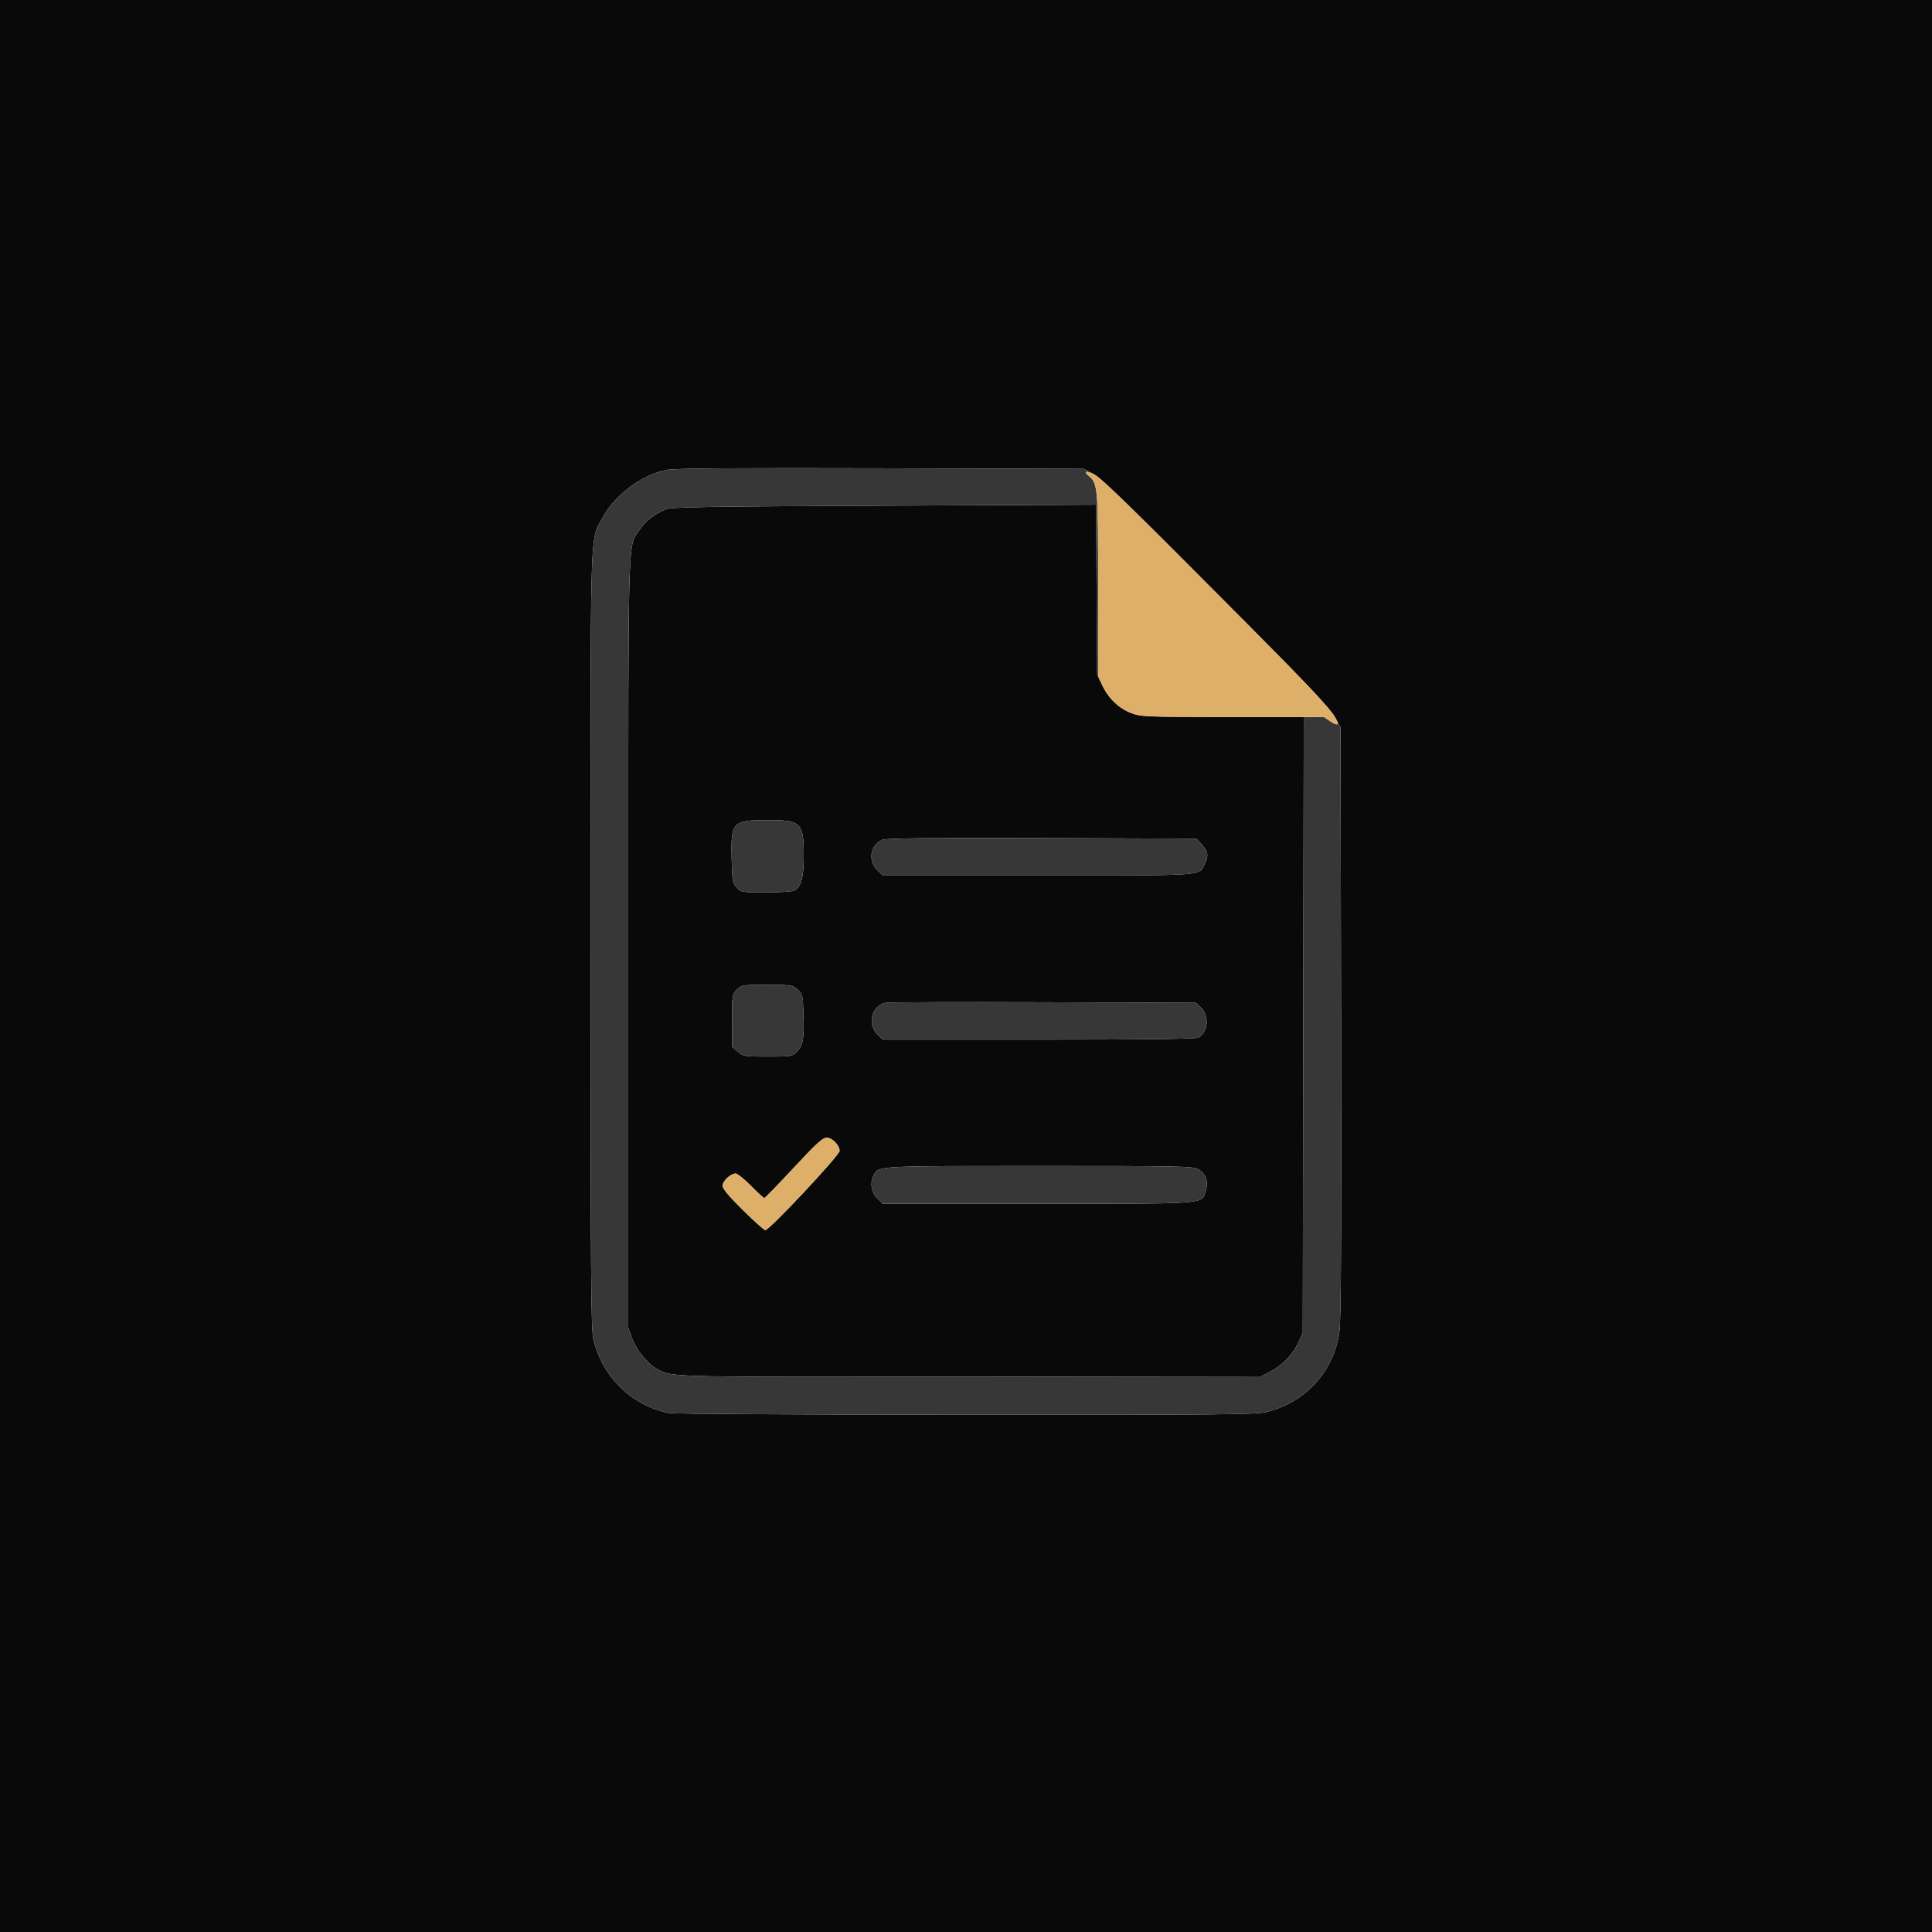
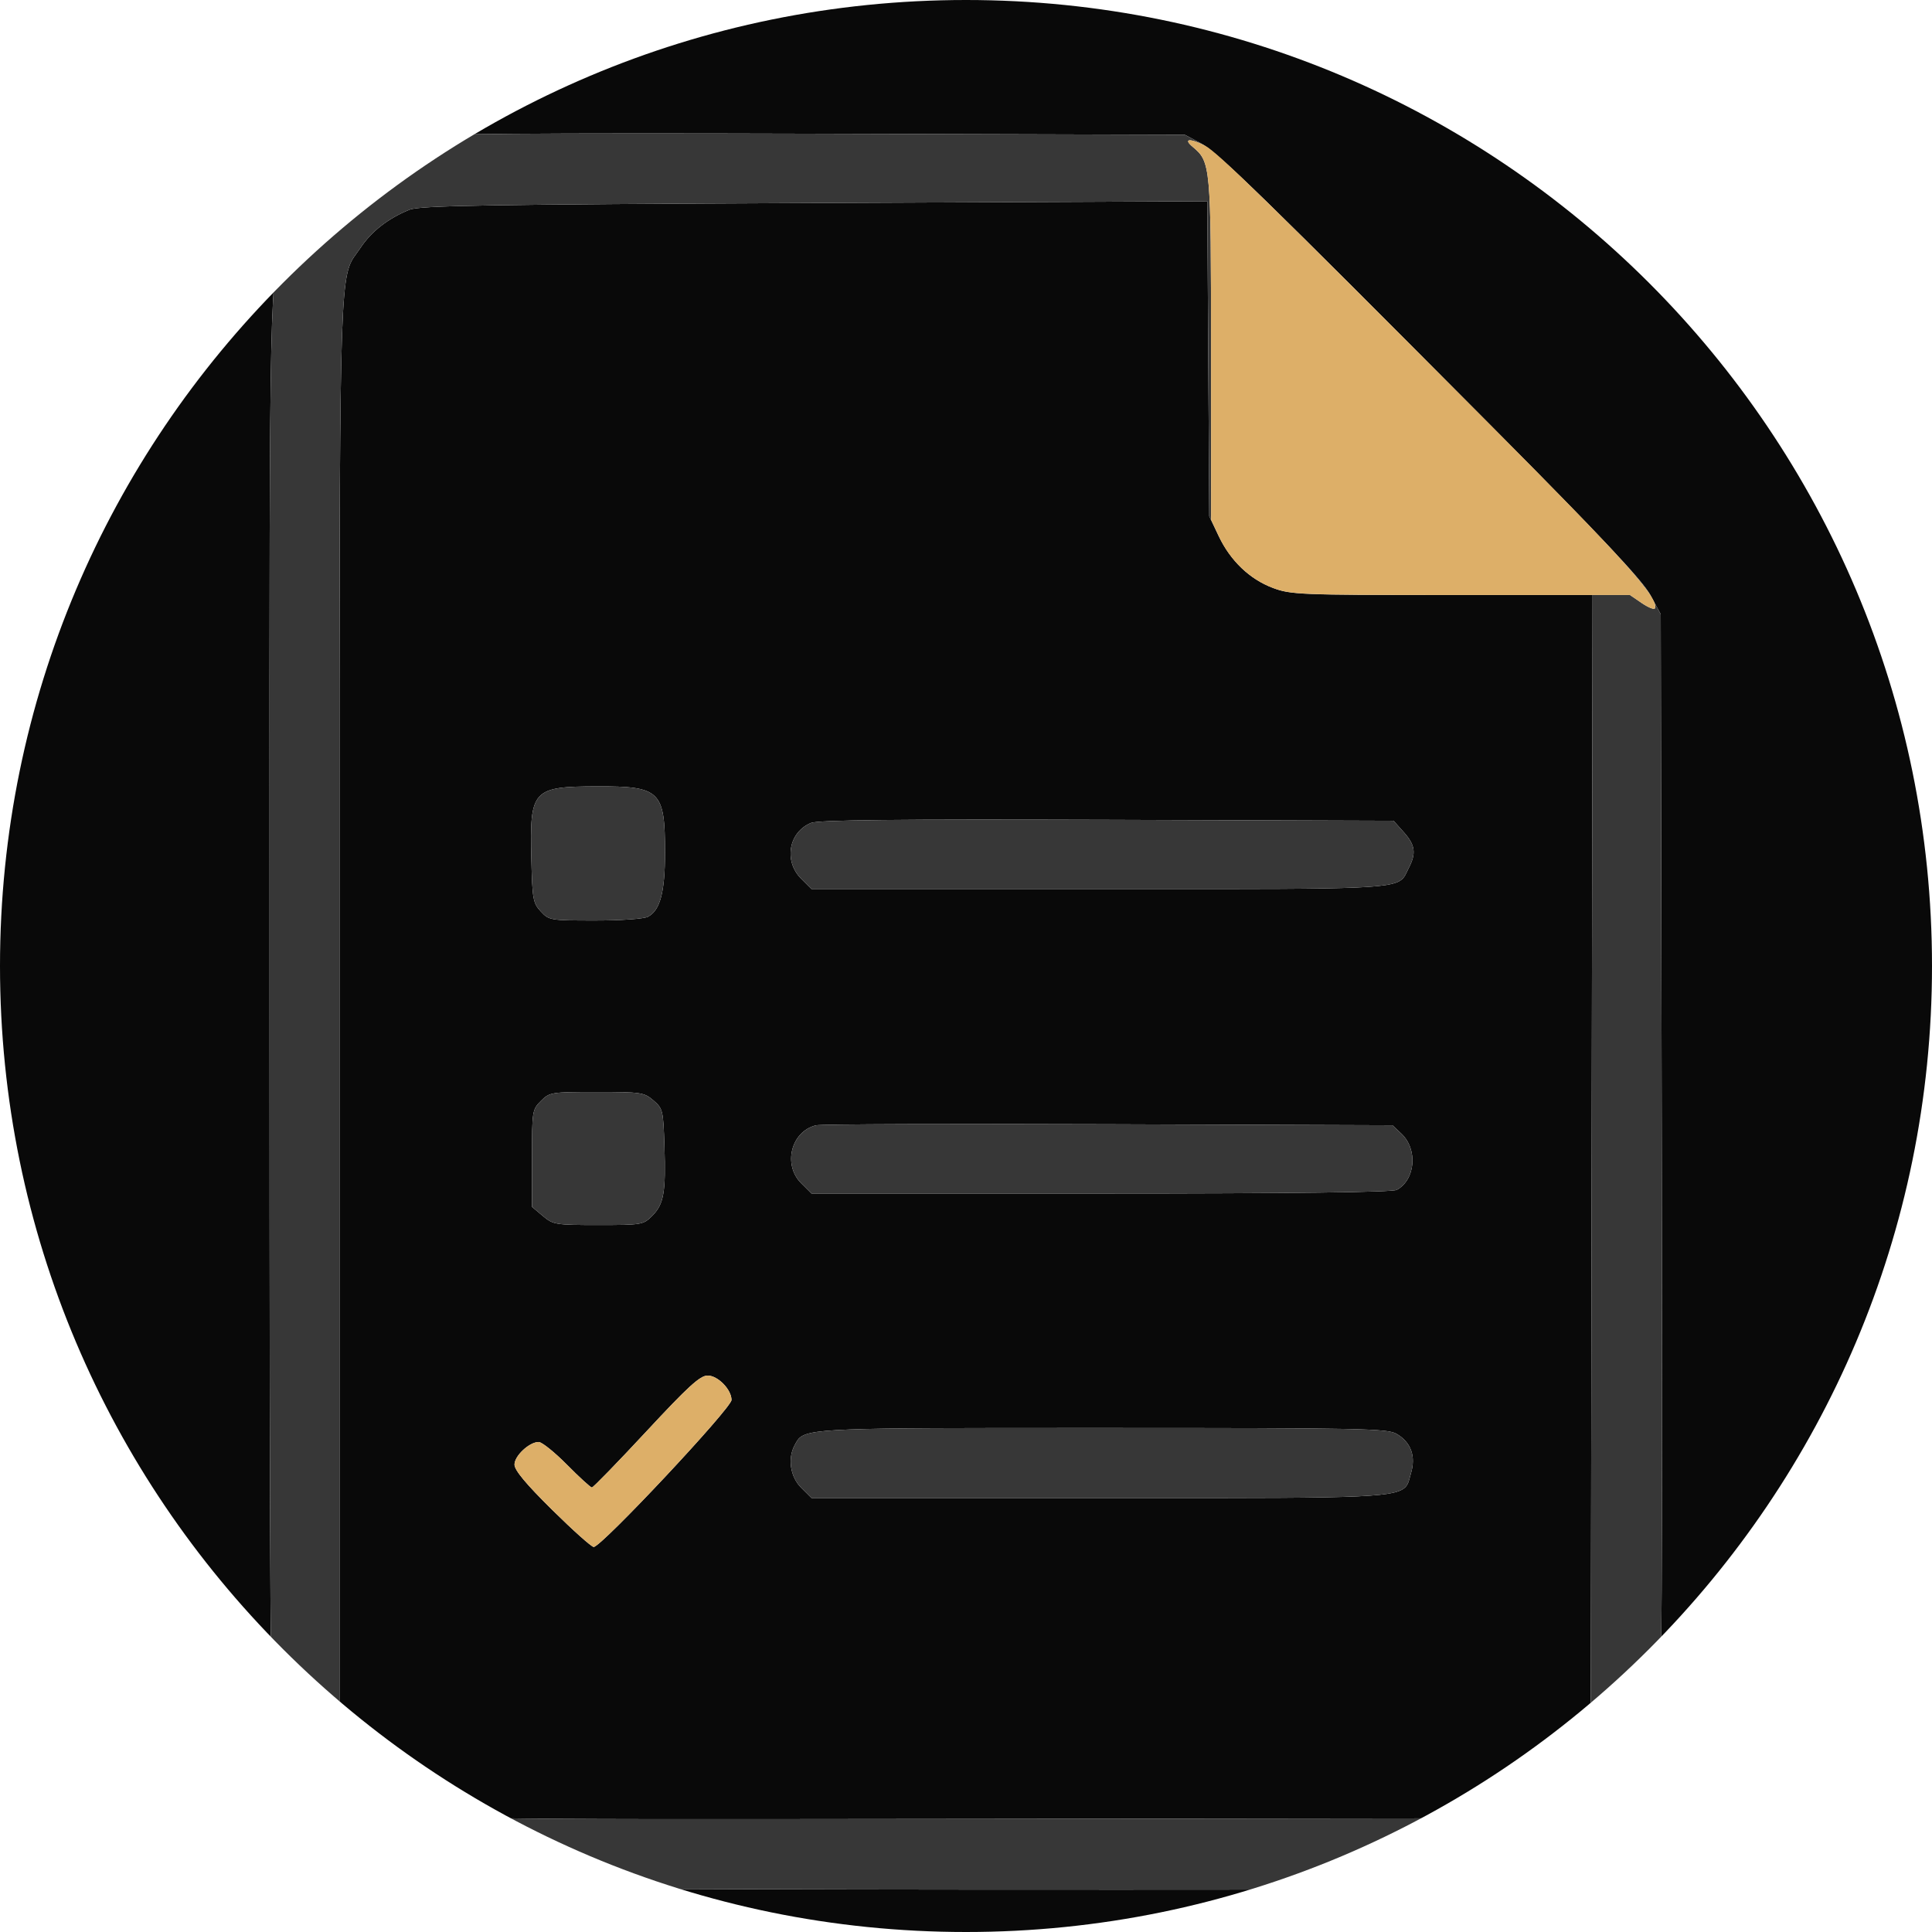
- <svg xmlns="http://www.w3.org/2000/svg" width="1024" height="1024" viewBox="0 0 1024 1024">
-   <g>
+ <svg xmlns="http://www.w3.org/2000/svg" width="1024" height="1024" viewBox="236 210 552 552">
+   <defs>
+     <clipPath id="icon-circle">
+       <circle cx="512" cy="486" r="276" />
+     </clipPath>
+   </defs>
+   <g clip-path="url(#icon-circle)">
    <path d="M 0.00 0.00 L 1024.00 0.00 L 1024.00 1024.00 L 0.00 1024.00 ZM 354.50 748.96 C356.70,749.41 427.35,749.82 511.50,749.88 C643.83,749.96 665.35,749.77 670.82,748.48 C691.83,743.53 706.98,727.02 709.92,705.88 C710.78,699.72 711.01,656.12 710.79,541.50 L 710.50 385.50 L 707.54 380.00 C705.32,375.88 693.93,363.78 662.04,331.68 C596.79,266.00 583.92,253.47 579.00,250.87 L 574.50 248.50 L 467.00 248.20 C389.55,247.98 357.82,248.22 353.50,249.04 C340.21,251.56 325.78,262.34 319.28,274.59 C318.48,276.10 317.79,277.20 317.18,278.34 C312.97,286.27 312.97,296.43 313.01,457.76 C313.01,470.23 313.01,483.61 313.01,497.96 C313.03,675.65 313.23,704.35 314.51,709.76 C319.22,729.75 334.67,744.90 354.50,748.96 ZM 673.50 726.84 L 668.50 729.50 L 514.00 729.69 L 502.69 729.70 C364.92,729.87 356.81,729.88 350.26,726.68 C349.67,726.40 349.10,726.08 348.45,725.74 C343.55,723.19 337.44,715.80 335.14,709.63 L 333.00 703.92 L 333.00 499.64 C333.00,486.02 333.00,473.27 333.00,461.35 C332.98,298.56 332.98,289.60 337.13,283.45 C337.67,282.64 338.29,281.88 338.99,280.83 C342.11,276.12 346.88,272.40 353.00,269.92 C355.93,268.73 374.93,268.42 468.72,268.00 L 580.94 267.50 L 581.50 357.50 L 584.11 363.00 C587.54,370.21 593.03,375.49 599.69,377.98 C604.78,379.89 607.42,380.00 648.05,380.00 L 691.02 380.00 L 690.50 706.50 L 688.20 711.50 C685.30,717.81 679.93,723.41 673.50,726.84 ZM 464.92 635.08 L 467.85 638.00 L 549.97 638.00 C554.59,638.00 558.96,638.00 563.10,638.00 C627.08,638.02 635.85,638.02 638.06,634.21 C638.56,633.36 638.72,632.32 639.10,631.05 C640.59,626.10 639.17,622.12 635.05,619.69 C632.43,618.14 625.45,618.00 551.05,618.00 L 546.06 618.00 C473.57,618.00 466.43,618.00 463.92,621.41 C463.59,621.86 463.34,622.37 463.03,622.94 C460.99,626.75 461.80,631.96 464.92,635.08 ZM 464.92 548.08 L 467.85 551.00 L 550.49 551.00 C605.26,551.00 633.78,550.65 635.06,549.97 C640.42,547.10 641.15,538.37 636.40,533.91 L 633.84 531.50 L 552.67 531.22 C508.03,531.06 470.45,531.19 469.16,531.51 C462.03,533.25 459.60,542.76 464.92,548.08 ZM 464.92 461.08 L 467.85 464.00 L 550.20 464.00 C555.21,464.00 559.93,464.00 564.36,464.00 C627.36,464.02 634.70,464.02 637.18,460.55 C637.68,459.85 637.98,459.00 638.51,457.99 C640.68,453.77 640.36,451.43 637.08,447.77 L 634.16 444.50 L 552.33 444.23 C492.18,444.04 469.76,444.27 467.71,445.12 C461.31,447.77 459.87,456.03 464.92,461.08 ZM 390.51 470.41 C392.85,472.94 393.20,473.00 406.02,473.00 C413.50,473.00 420.00,472.54 421.15,471.92 C424.63,470.06 426.00,464.89 426.00,453.60 C426.00,435.92 424.67,434.63 406.61,434.68 C388.13,434.73 387.33,435.61 387.81,455.26 C388.09,466.92 388.29,468.02 390.51,470.41 ZM 391.08 557.41 C394.04,559.90 394.64,560.00 406.94,560.00 C419.39,560.00 419.80,559.93 422.34,557.39 C425.67,554.06 426.27,550.68 425.84,537.51 C425.51,527.23 425.39,526.73 422.69,524.41 C420.03,522.12 419.21,522.00 406.49,522.00 C393.47,522.00 393.02,522.07 390.55,524.55 C388.06,527.03 388.00,527.43 388.00,540.96 L 388.00 554.82 ZM 393.75 641.37 C399.66,647.21 405.01,651.99 405.63,651.99 C407.80,652.01 445.00,612.32 445.00,609.99 C445.00,607.00 441.08,603.00 438.18,603.02 C436.01,603.03 432.65,606.10 420.64,619.02 C412.47,627.81 405.48,635.00 405.11,635.00 C404.74,635.00 401.54,632.08 398.00,628.50 C394.46,624.92 390.82,622.00 389.91,622.00 C387.23,622.00 383.00,625.95 383.00,628.45 C383.00,630.06 386.26,633.97 393.75,641.37 Z" fill="rgb(9,9,9)" />
-     <path d="M 354.50 748.96 C334.67,744.90 319.22,729.75 314.51,709.76 C313.23,704.35 313.03,675.65 313.01,497.96 C313.01,483.61 313.01,470.23 313.01,457.76 C312.97,296.43 312.97,286.27 317.18,278.34 C317.79,277.20 318.48,276.10 319.28,274.59 C325.78,262.34 340.21,251.56 353.50,249.04 C357.82,248.22 389.55,247.98 467.00,248.20 L 574.50 248.50 L 579.00 250.87 C579.31,251.04 579.66,251.24 580.05,251.50 C575.89,249.43 574.01,249.66 576.77,251.96 C581.91,256.25 582.00,257.23 582.01,309.72 L 582.02 358.50 L 584.38 363.50 C584.56,363.89 584.75,364.28 584.96,364.66 C584.66,364.12 584.38,363.56 584.11,363.00 L 581.50 357.50 L 580.94 267.50 L 468.72 268.00 C374.93,268.42 355.93,268.73 353.00,269.92 C346.88,272.40 342.11,276.12 338.99,280.83 C338.29,281.88 337.67,282.64 337.13,283.45 C332.98,289.60 332.98,298.56 333.00,461.35 L 333.00 461.35 C333.00,473.27 333.00,486.02 333.00,499.64 L 333.00 703.92 L 335.14 709.63 C337.44,715.80 343.55,723.19 348.45,725.74 C349.10,726.08 349.67,726.40 350.26,726.68 C356.81,729.88 364.92,729.87 502.69,729.70 L 502.69 729.70 L 514.00 729.69 L 668.50 729.50 L 673.50 726.84 C679.93,723.41 685.30,717.81 688.20,711.50 L 690.50 706.50 L 691.02 380.00 L 701.70 380.00 L 705.10 382.32 C706.97,383.59 708.65,384.26 708.84,383.80 C709.01,383.38 708.94,382.78 708.58,381.94 L 710.50 385.50 L 710.79 541.50 C711.01,656.12 710.78,699.72 709.92,705.88 C706.98,727.02 691.83,743.53 670.82,748.48 C665.35,749.77 643.83,749.96 511.50,749.88 C427.35,749.82 356.70,749.41 354.50,748.96 ZM 464.92 635.08 C461.80,631.96 460.99,626.75 463.03,622.94 C463.34,622.37 463.59,621.86 463.92,621.41 C466.43,618.00 473.57,618.00 546.05,618.00 L 546.06 618.00 L 551.05 618.00 C625.45,618.00 632.43,618.14 635.05,619.69 C639.17,622.12 640.59,626.10 639.10,631.05 C638.72,632.32 638.56,633.36 638.06,634.21 C635.85,638.02 627.08,638.02 563.10,638.00 C558.96,638.00 554.59,638.00 549.97,638.00 L 467.85 638.00 ZM 464.92 548.08 C459.60,542.76 462.03,533.25 469.16,531.51 C470.45,531.19 508.03,531.06 552.67,531.22 L 633.84 531.50 L 636.40 533.91 C641.15,538.37 640.42,547.10 635.06,549.97 C633.78,550.65 605.26,551.00 550.49,551.00 L 467.85 551.00 ZM 464.92 461.08 C459.87,456.03 461.31,447.77 467.71,445.12 C469.76,444.27 492.18,444.04 552.33,444.23 L 634.16 444.50 L 637.08 447.77 C640.36,451.43 640.68,453.77 638.51,457.99 C637.98,459.00 637.68,459.85 637.18,460.55 C634.70,464.02 627.36,464.02 564.36,464.00 C559.93,464.00 555.21,464.00 550.20,464.00 L 467.85 464.00 ZM 390.51 470.41 C388.29,468.02 388.09,466.92 387.81,455.26 C387.33,435.61 388.13,434.73 406.61,434.68 C424.67,434.63 426.00,435.92 426.00,453.60 C426.00,464.89 424.63,470.06 421.15,471.92 C420.00,472.54 413.50,473.00 406.02,473.00 C393.20,473.00 392.85,472.94 390.51,470.41 ZM 391.08 557.41 L 388.00 554.82 L 388.00 540.96 C388.00,527.43 388.06,527.03 390.55,524.55 C393.02,522.07 393.47,522.00 406.49,522.00 C419.21,522.00 420.03,522.12 422.69,524.41 C425.39,526.73 425.51,526.23 425.84,537.51 C426.27,550.68 425.67,554.06 422.34,557.39 C419.80,559.93 419.39,560.00 406.94,560.00 C394.64,560.00 394.04,559.90 391.08,557.41 ZM 707.76 380.40 C705.95,377.50 701.94,372.76 694.72,365.06 C702.65,373.43 706.37,377.83 707.54,380.00 ZM 600.51 378.28 C605.03,379.84 609.52,379.99 648.05,380.00 C609.65,380.00 605.19,379.90 600.51,378.28 Z" fill="rgb(55,55,55)" />
+     <path d="M 354.50 748.96 C334.67,744.90 319.22,729.75 314.51,709.76 C313.23,704.35 313.03,675.65 313.01,497.96 C313.01,483.61 313.01,470.23 313.01,457.76 C312.97,296.43 312.97,286.27 317.18,278.34 C317.79,277.20 318.48,276.10 319.28,274.59 C325.78,262.34 340.21,251.56 353.50,249.04 C357.82,248.22 389.55,247.98 467.00,248.20 L 574.50 248.50 L 579.00 250.87 C579.31,251.04 579.66,251.24 580.05,251.50 C575.89,249.43 574.01,249.66 576.77,251.96 C581.91,256.25 582.00,257.23 582.01,309.72 L 582.02 358.50 L 584.38 363.50 C584.56,363.89 584.75,364.28 584.96,364.66 C584.66,364.12 584.38,363.56 584.11,363.00 L 581.50 357.50 L 580.94 267.50 L 468.72 268.00 C374.93,268.42 355.93,268.73 353.00,269.92 C346.88,272.40 342.11,276.12 338.99,280.83 C338.29,281.88 337.67,282.64 337.13,283.45 C332.98,289.60 332.98,298.56 333.00,461.35 L 333.00 461.35 C333.00,473.27 333.00,486.02 333.00,499.64 L 333.00 703.92 L 335.14 709.63 C337.44,715.80 343.55,723.19 348.45,725.74 C349.10,726.08 349.67,726.40 350.26,726.68 C356.81,729.88 364.92,729.87 502.69,729.70 L 502.69 729.70 L 514.00 729.69 L 668.50 729.50 L 673.50 726.84 C679.93,723.41 685.30,717.81 688.20,711.50 L 690.50 706.50 L 691.02 380.00 L 701.70 380.00 L 705.10 382.32 C706.97,383.59 708.65,384.26 708.84,383.80 C709.01,383.38 708.94,382.78 708.58,381.94 L 710.50 385.50 L 710.79 541.50 C711.01,656.12 710.78,699.72 709.92,705.88 C706.98,727.02 691.83,743.53 670.82,748.48 C665.35,749.77 643.83,749.96 511.50,749.88 C427.35,749.82 356.70,749.41 354.50,748.96 ZM 464.92 635.08 C461.80,631.96 460.99,626.75 463.03,622.94 C463.34,622.37 463.59,621.86 463.92,621.41 C466.43,618.00 473.57,618.00 546.05,618.00 L 546.06 618.00 L 551.05 618.00 C625.45,618.00 632.43,618.14 635.05,619.69 C639.17,622.12 640.59,626.10 639.10,631.05 C638.72,632.32 638.56,633.36 638.06,634.21 C635.85,638.02 627.08,638.02 563.10,638.00 C558.96,638.00 554.59,638.00 549.97,638.00 L 467.85 638.00 ZM 464.92 548.08 C459.60,542.76 462.03,533.25 469.16,531.51 C470.45,531.19 508.03,531.06 552.67,531.22 L 633.84 531.50 L 636.40 533.91 C641.15,538.37 640.42,547.10 635.06,549.97 C633.78,550.65 605.26,551.00 550.49,551.00 L 467.85 551.00 ZM 464.92 461.08 C459.87,456.03 461.31,447.77 467.71,445.12 C469.76,444.27 492.18,444.04 552.33,444.23 L 634.16 444.50 L 637.08 447.77 C640.36,451.43 640.68,453.77 638.51,457.99 C637.98,459.00 637.68,459.85 637.18,460.55 C634.70,464.02 627.36,464.02 564.36,464.00 C559.93,464.00 555.21,464.00 550.20,464.00 L 467.85 464.00 ZM 390.51 470.41 C388.29,468.02 388.09,466.92 387.81,455.26 C387.33,435.61 388.13,434.73 406.61,434.68 C424.67,434.63 426.00,435.92 426.00,453.60 C426.00,464.89 424.63,470.06 421.15,471.92 C420.00,472.54 413.50,473.00 406.02,473.00 C393.20,473.00 392.85,472.94 390.51,470.41 ZM 391.08 557.41 L 388.00 554.82 L 388.00 540.96 C388.00,527.43 388.06,527.03 390.55,524.55 C393.02,522.07 393.47,522.00 406.49,522.00 C419.21,522.00 420.03,522.12 422.69,524.41 C425.39,526.73 425.51,527.23 425.84,537.51 C426.27,550.68 425.67,554.06 422.34,557.39 C419.80,559.93 419.39,560.00 406.94,560.00 C394.64,560.00 394.04,559.90 391.08,557.41 ZM 707.76 380.40 C705.95,377.50 701.94,372.76 694.72,365.06 C702.65,373.43 706.37,377.83 707.54,380.00 ZM 600.51 378.28 C605.03,379.84 609.52,379.99 648.05,380.00 C609.65,380.00 605.19,379.90 600.51,378.28 Z" fill="rgb(55,55,55)" />
    <path d="M 393.75 641.37 C386.26,633.97 383.00,630.06 383.00,628.45 C383.00,625.95 387.23,622.00 389.91,622.00 C390.82,622.00 394.46,624.92 398.00,628.50 C401.54,632.08 404.74,635.00 405.11,635.00 C405.48,635.00 412.47,627.81 420.64,619.02 C432.65,606.10 436.01,603.03 438.18,603.02 C441.08,603.00 445.00,607.00 445.00,609.99 C445.00,612.32 407.80,652.01 405.63,651.99 C405.01,651.99 399.66,647.21 393.75,641.37 ZM 705.10 382.32 L 701.70 380.00 L 653.39 380.00 C607.40,380.00 604.82,379.90 599.69,377.98 C593.17,375.55 587.55,370.23 584.38,363.50 L 582.02 358.50 L 582.01 309.72 C582.00,257.23 581.91,256.25 576.77,251.96 C573.95,249.61 575.96,249.42 580.30,251.63 C583.83,253.43 598.95,268.22 661.61,331.18 C700.07,369.82 710.02,380.91 708.84,383.80 C708.65,384.26 706.97,383.59 705.10,382.32 Z" fill="rgb(221,175,104)" />
  </g>
</svg>
